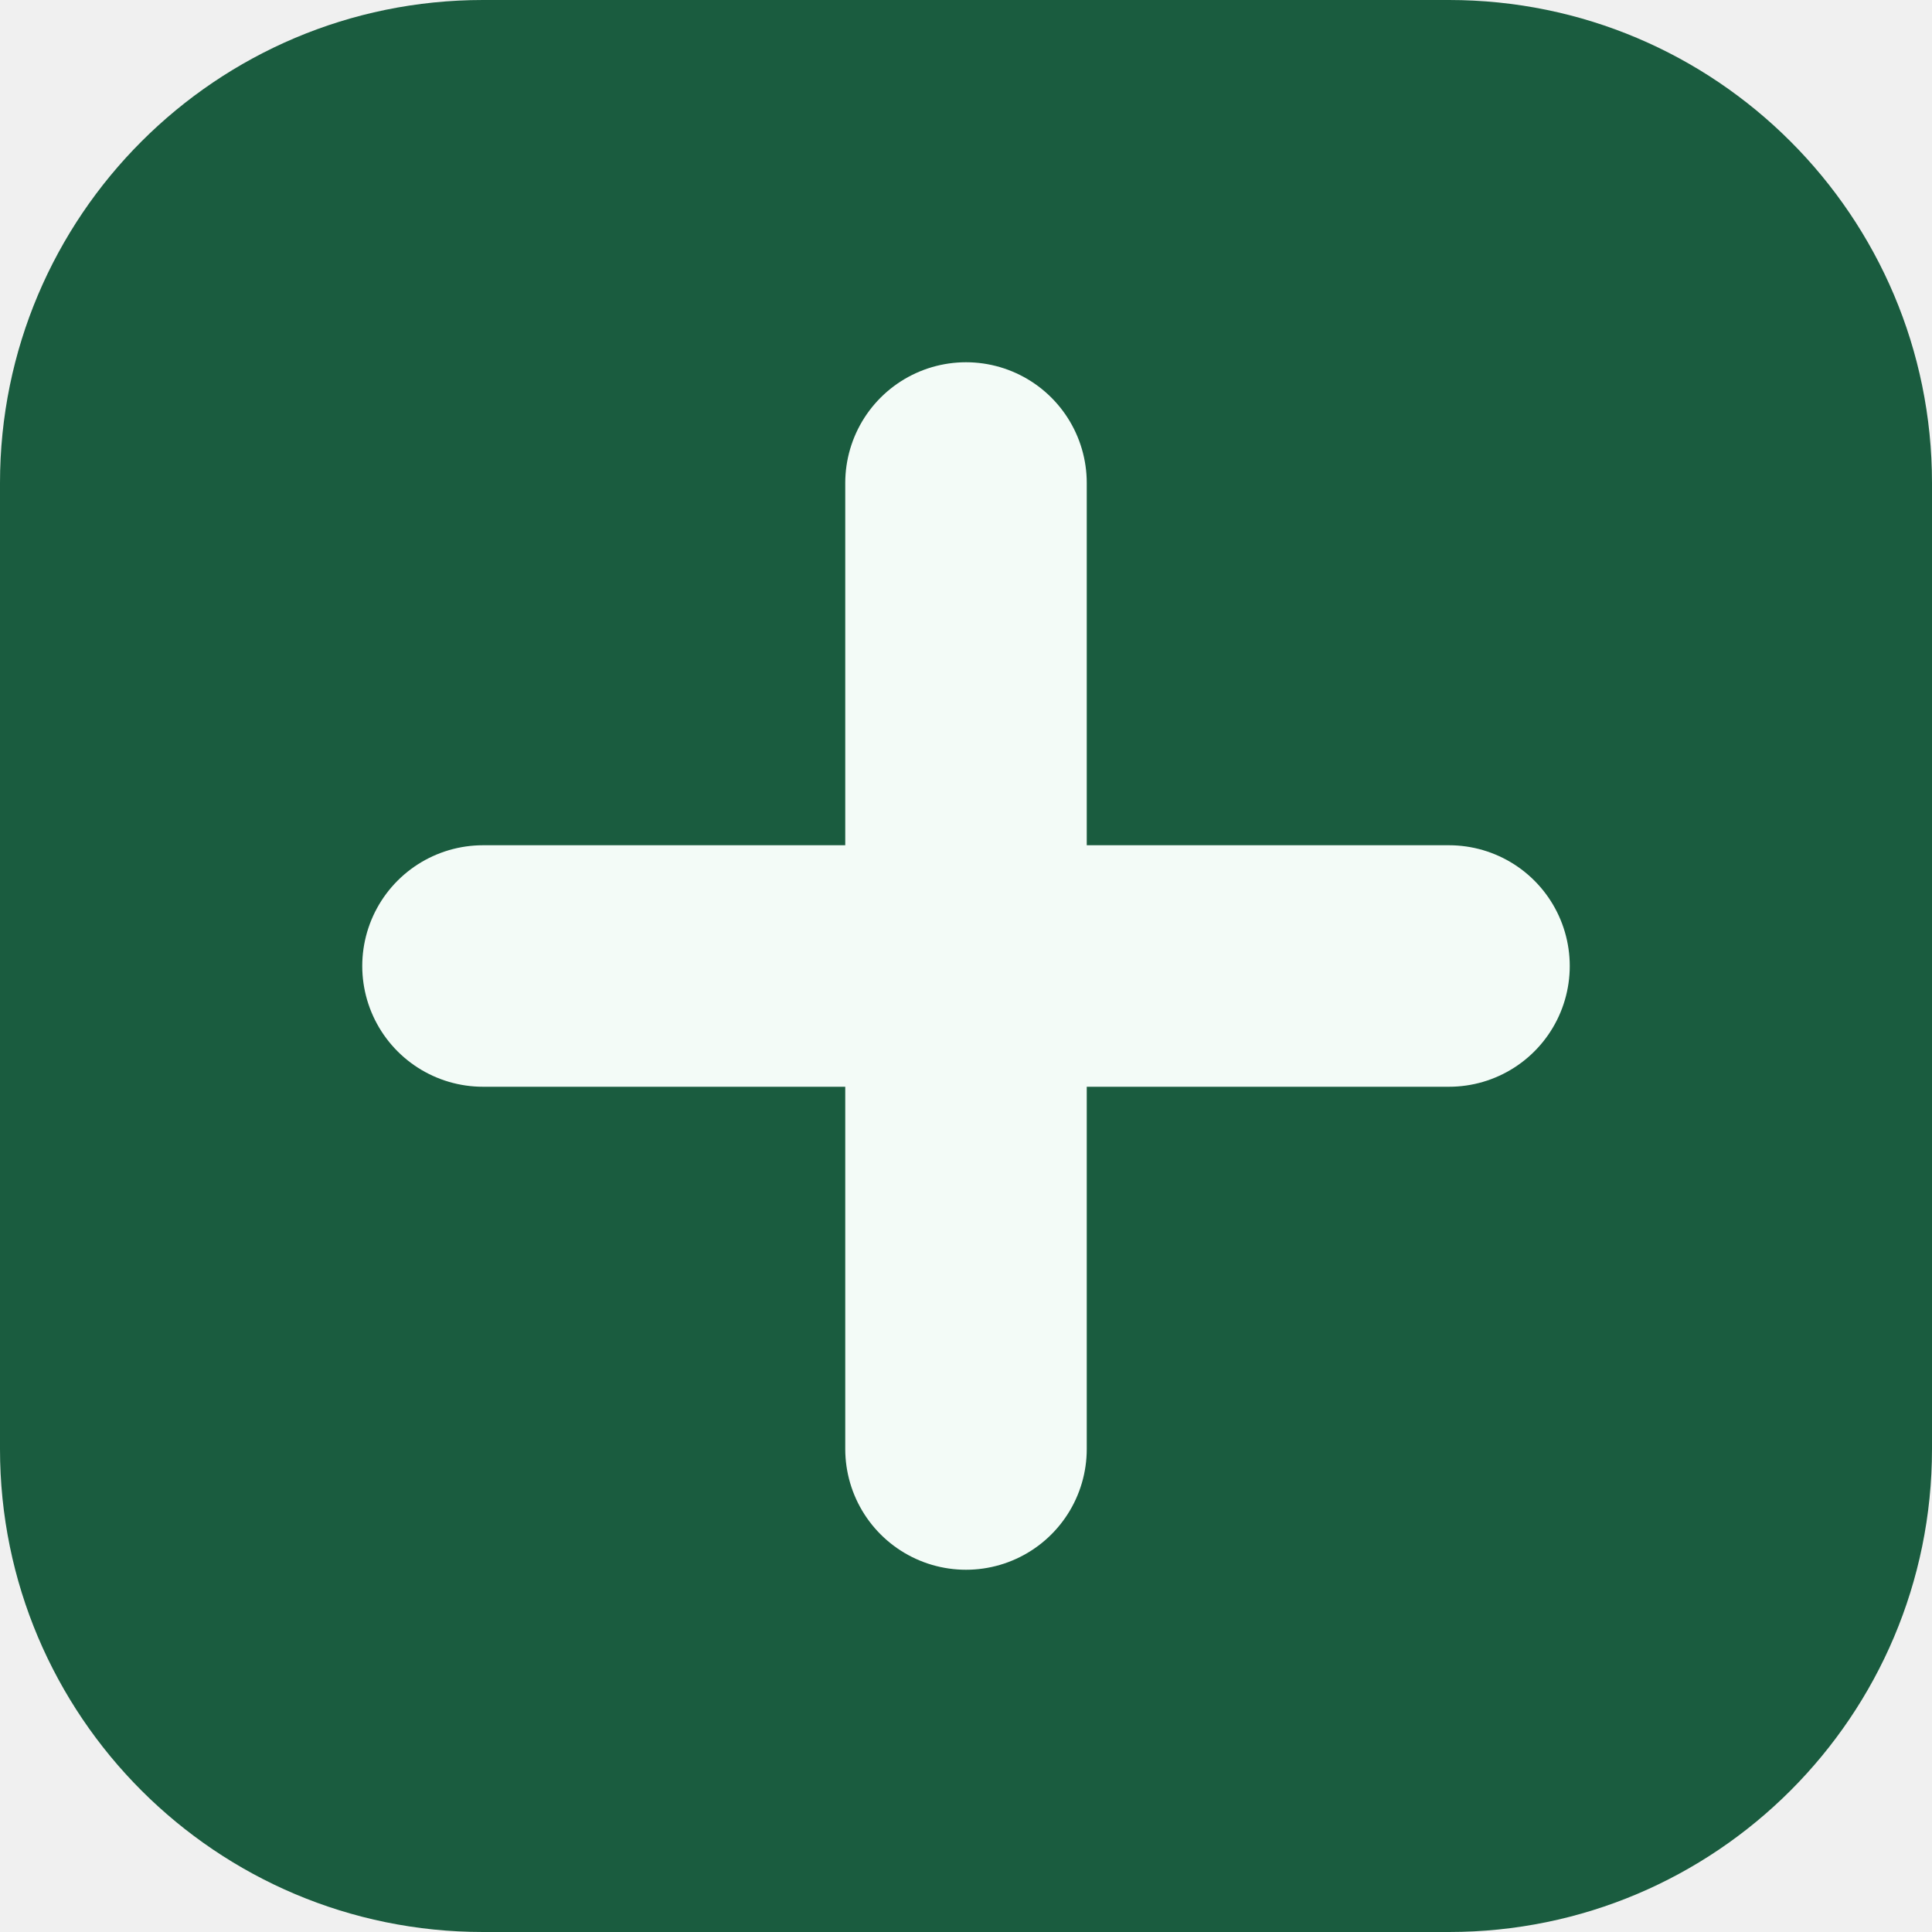
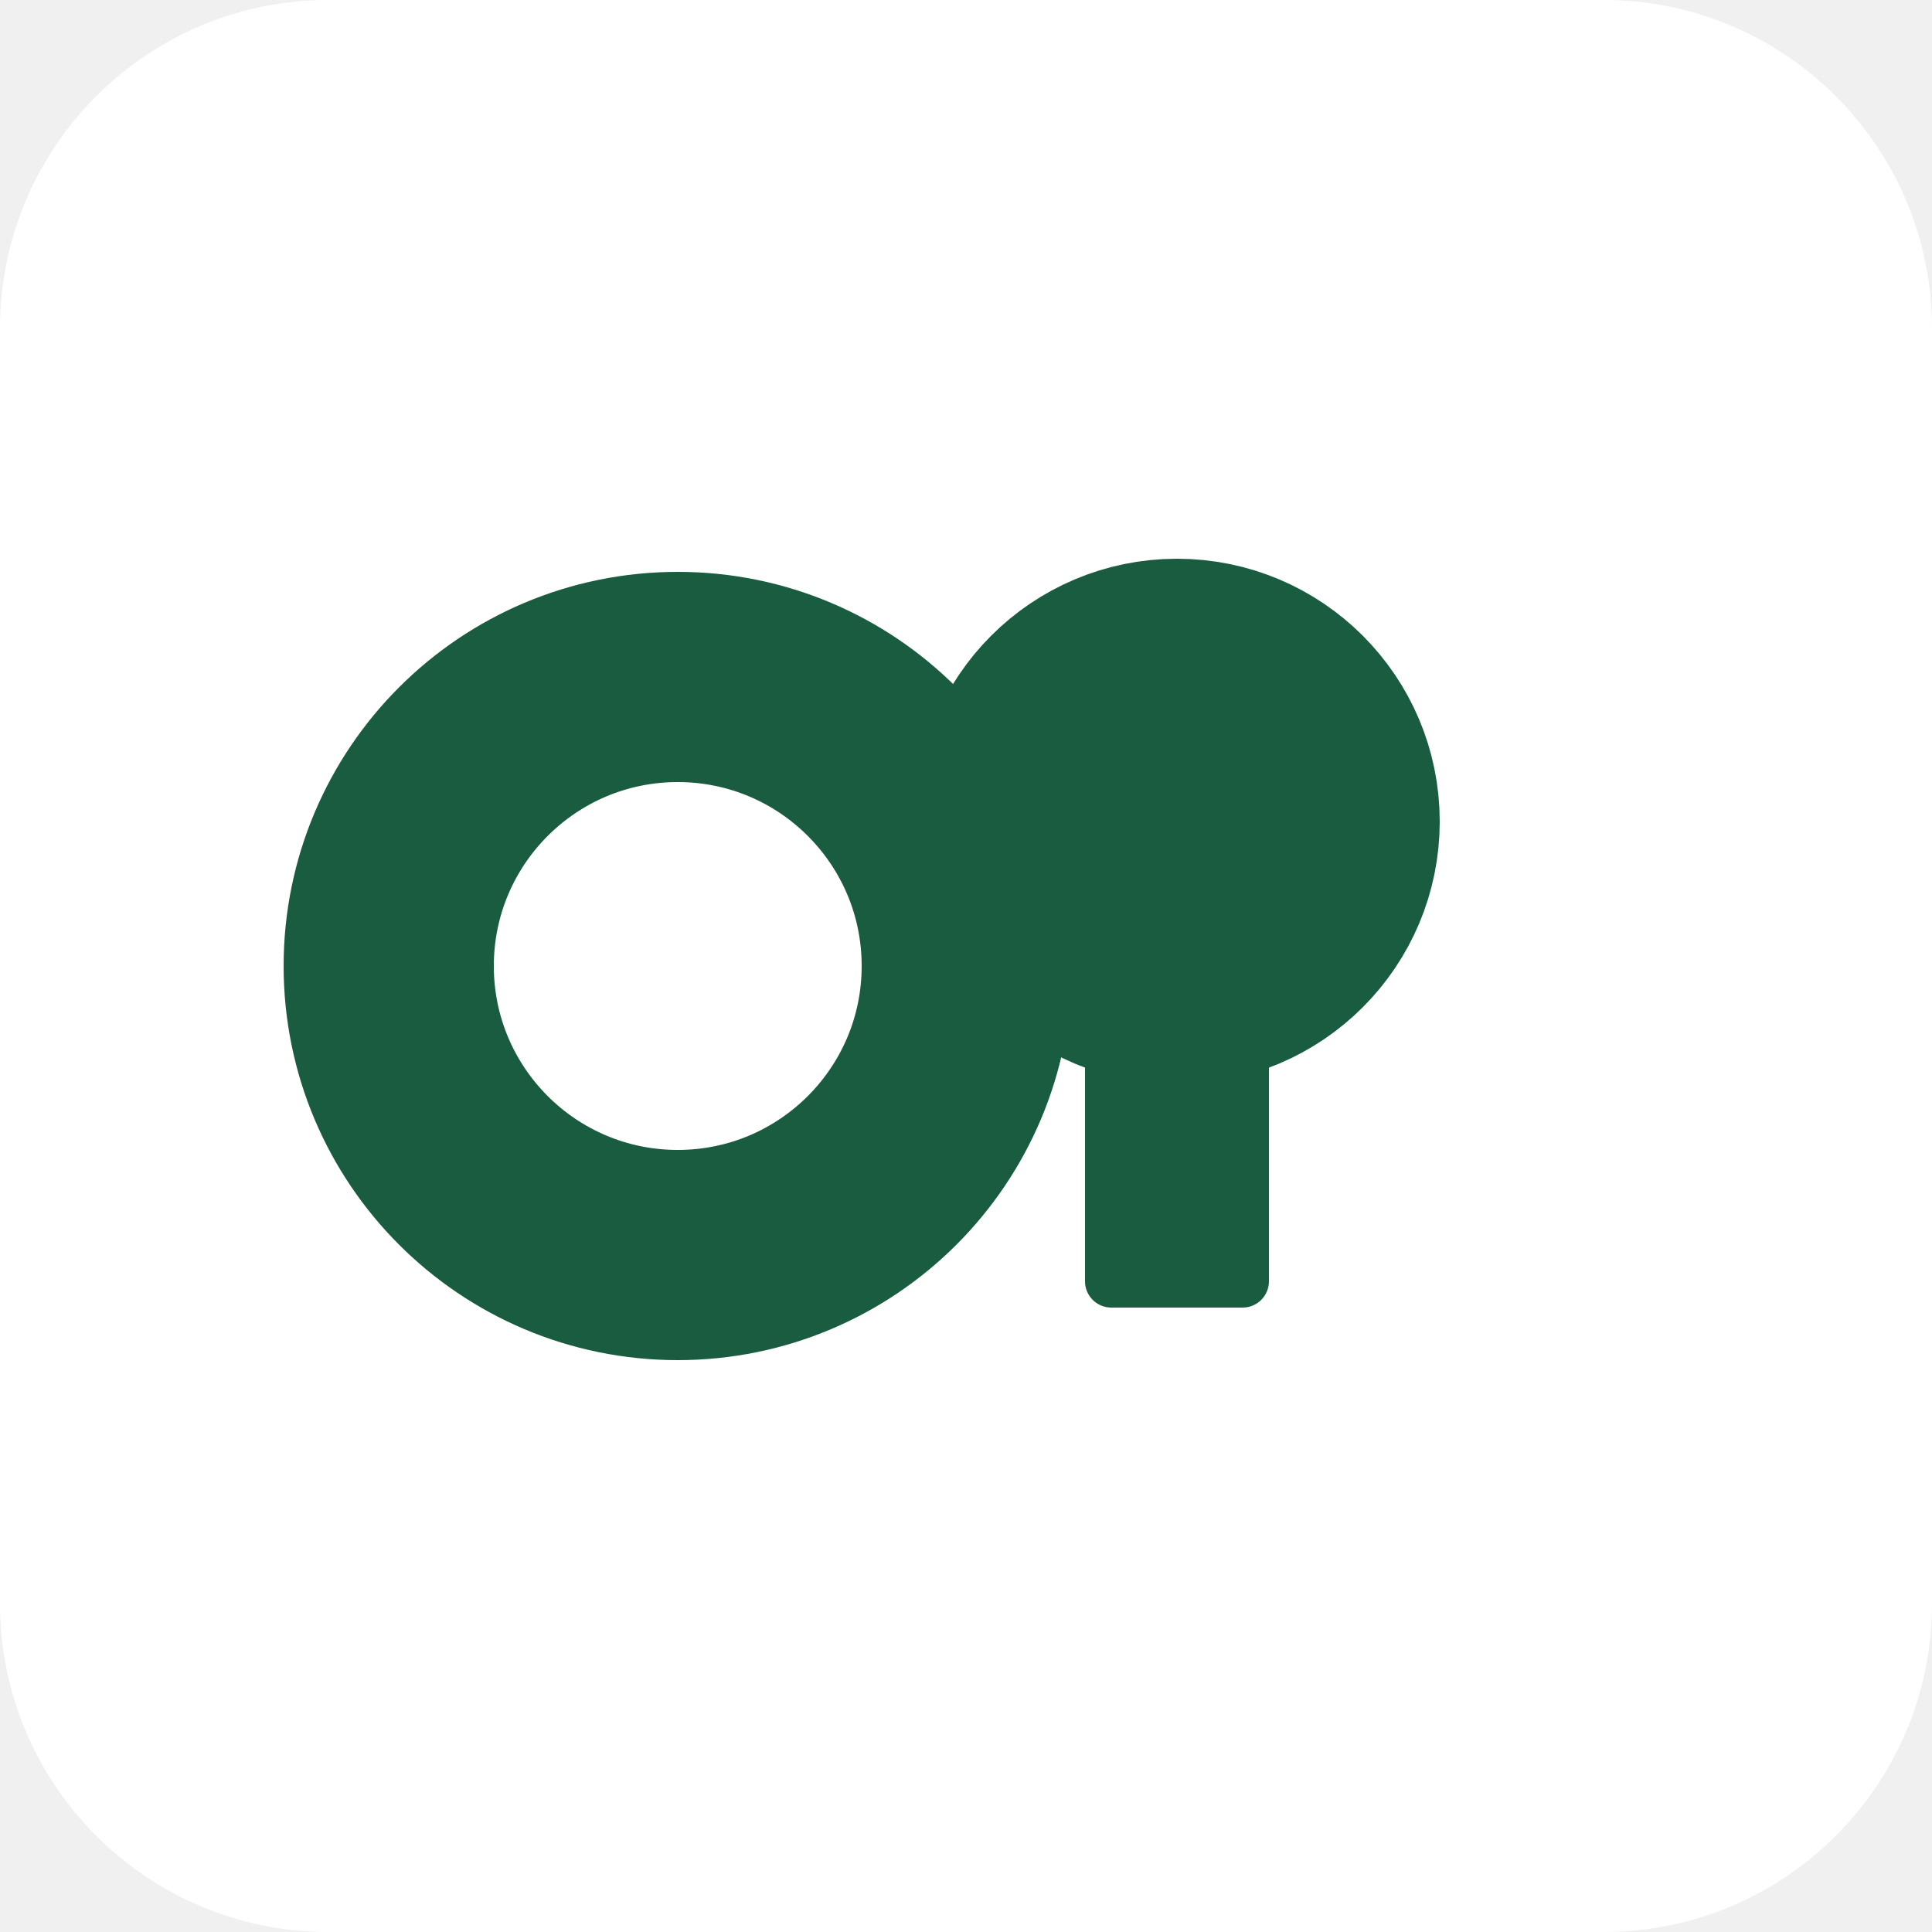
- <svg xmlns="http://www.w3.org/2000/svg" viewBox="0 0 32 32" fill="none">
-   <rect width="32" height="32" rx="8" fill="#1a5c3f" />
-   <path d="M16 8v16M8 16h16" stroke="#f3fbf7" stroke-width="4" stroke-linecap="round" />
+ <svg xmlns="http://www.w3.org/2000/svg" viewBox="0 0 200 200">
+   <rect width="200" height="200" rx="34" fill="#ffffff" />
+   <g transform="translate(28,32) scale(0.68)">
+     <circle cx="62" cy="100" r="44" fill="none" stroke="#1a5c3f" stroke-width="32" />
+     <rect x="124" y="48" width="28" height="104" rx="4" fill="#1a5c3f" />
+     <circle cx="138" cy="78" r="26" fill="none" stroke="#1a5c3f" stroke-width="28" />
+   </g>
</svg>
